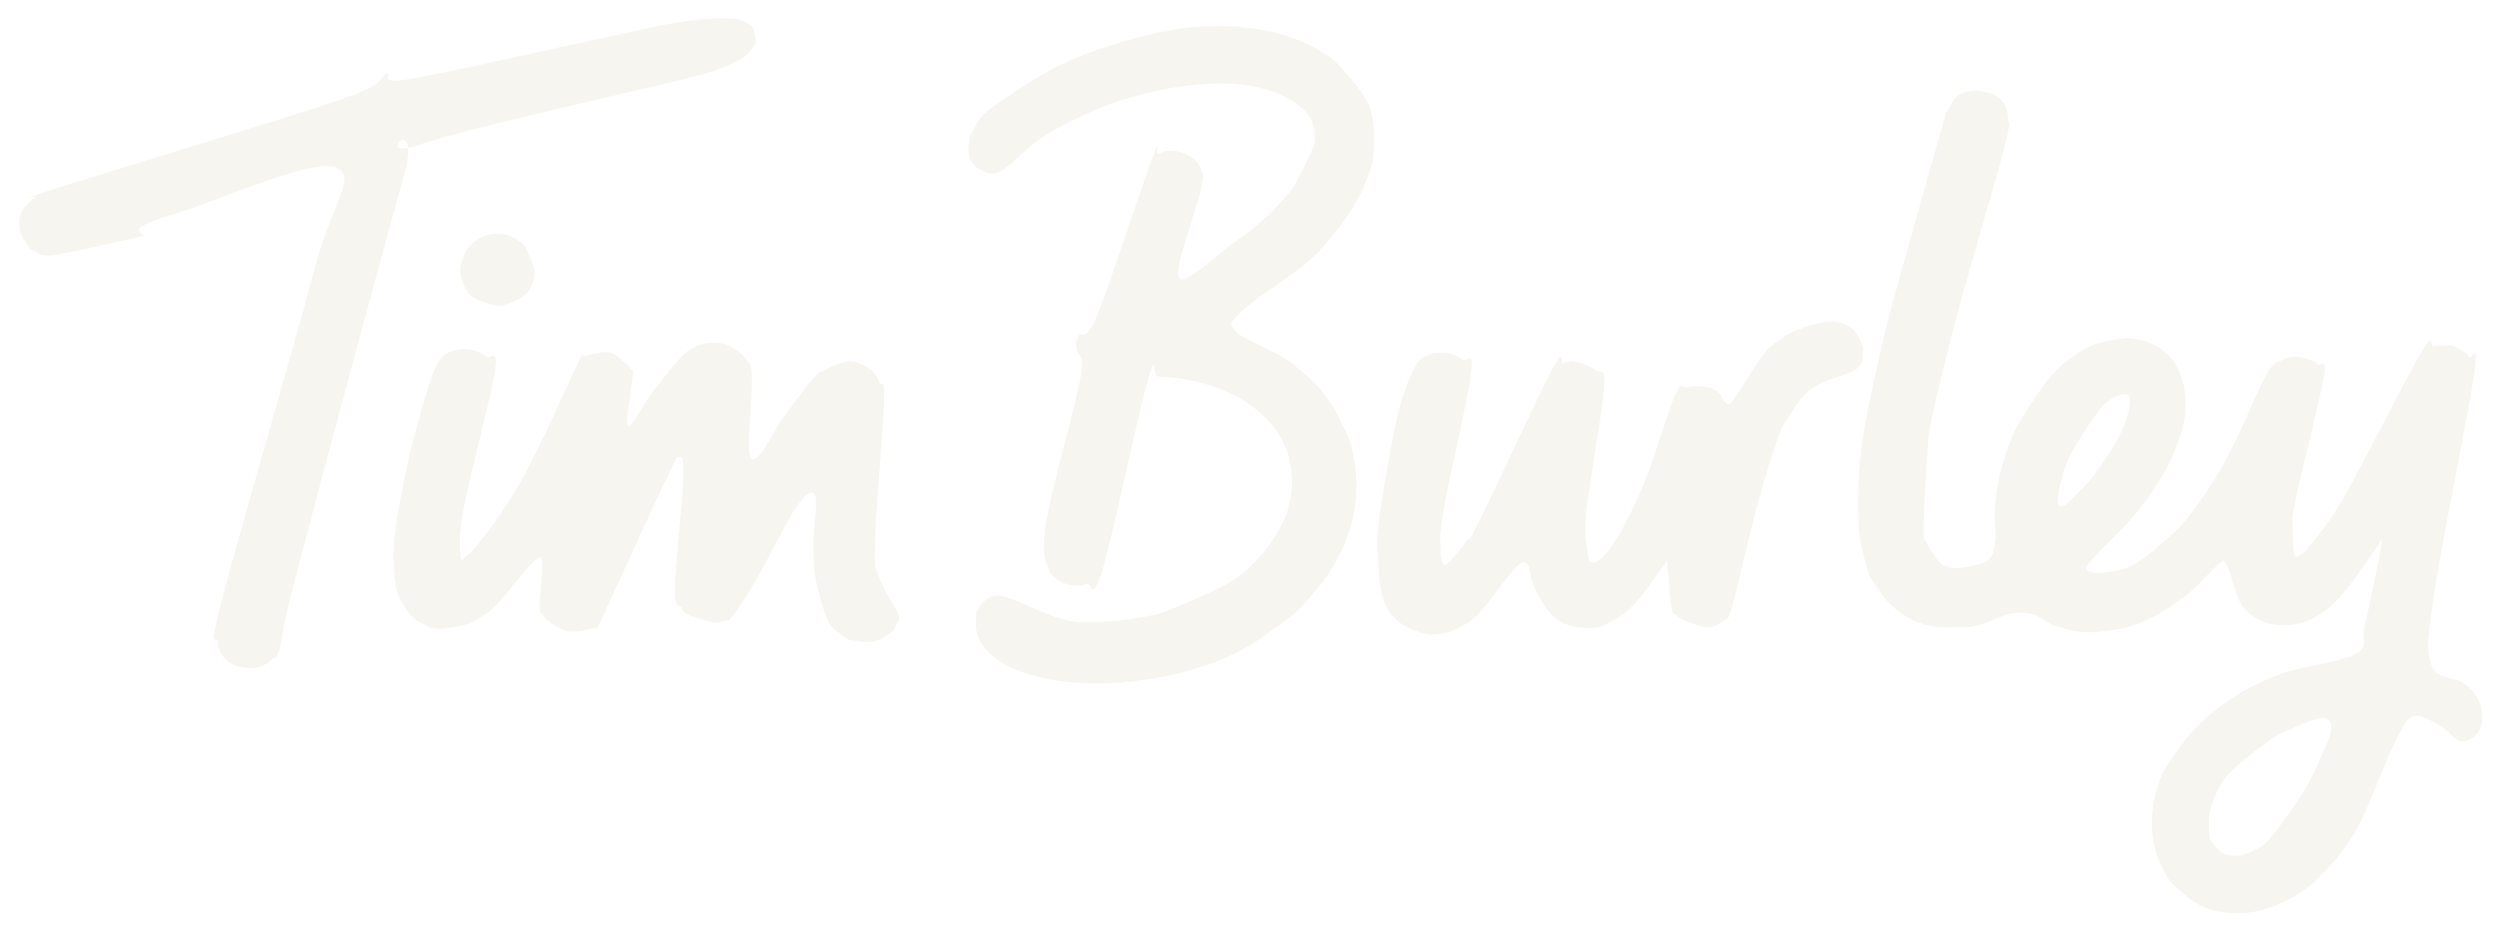
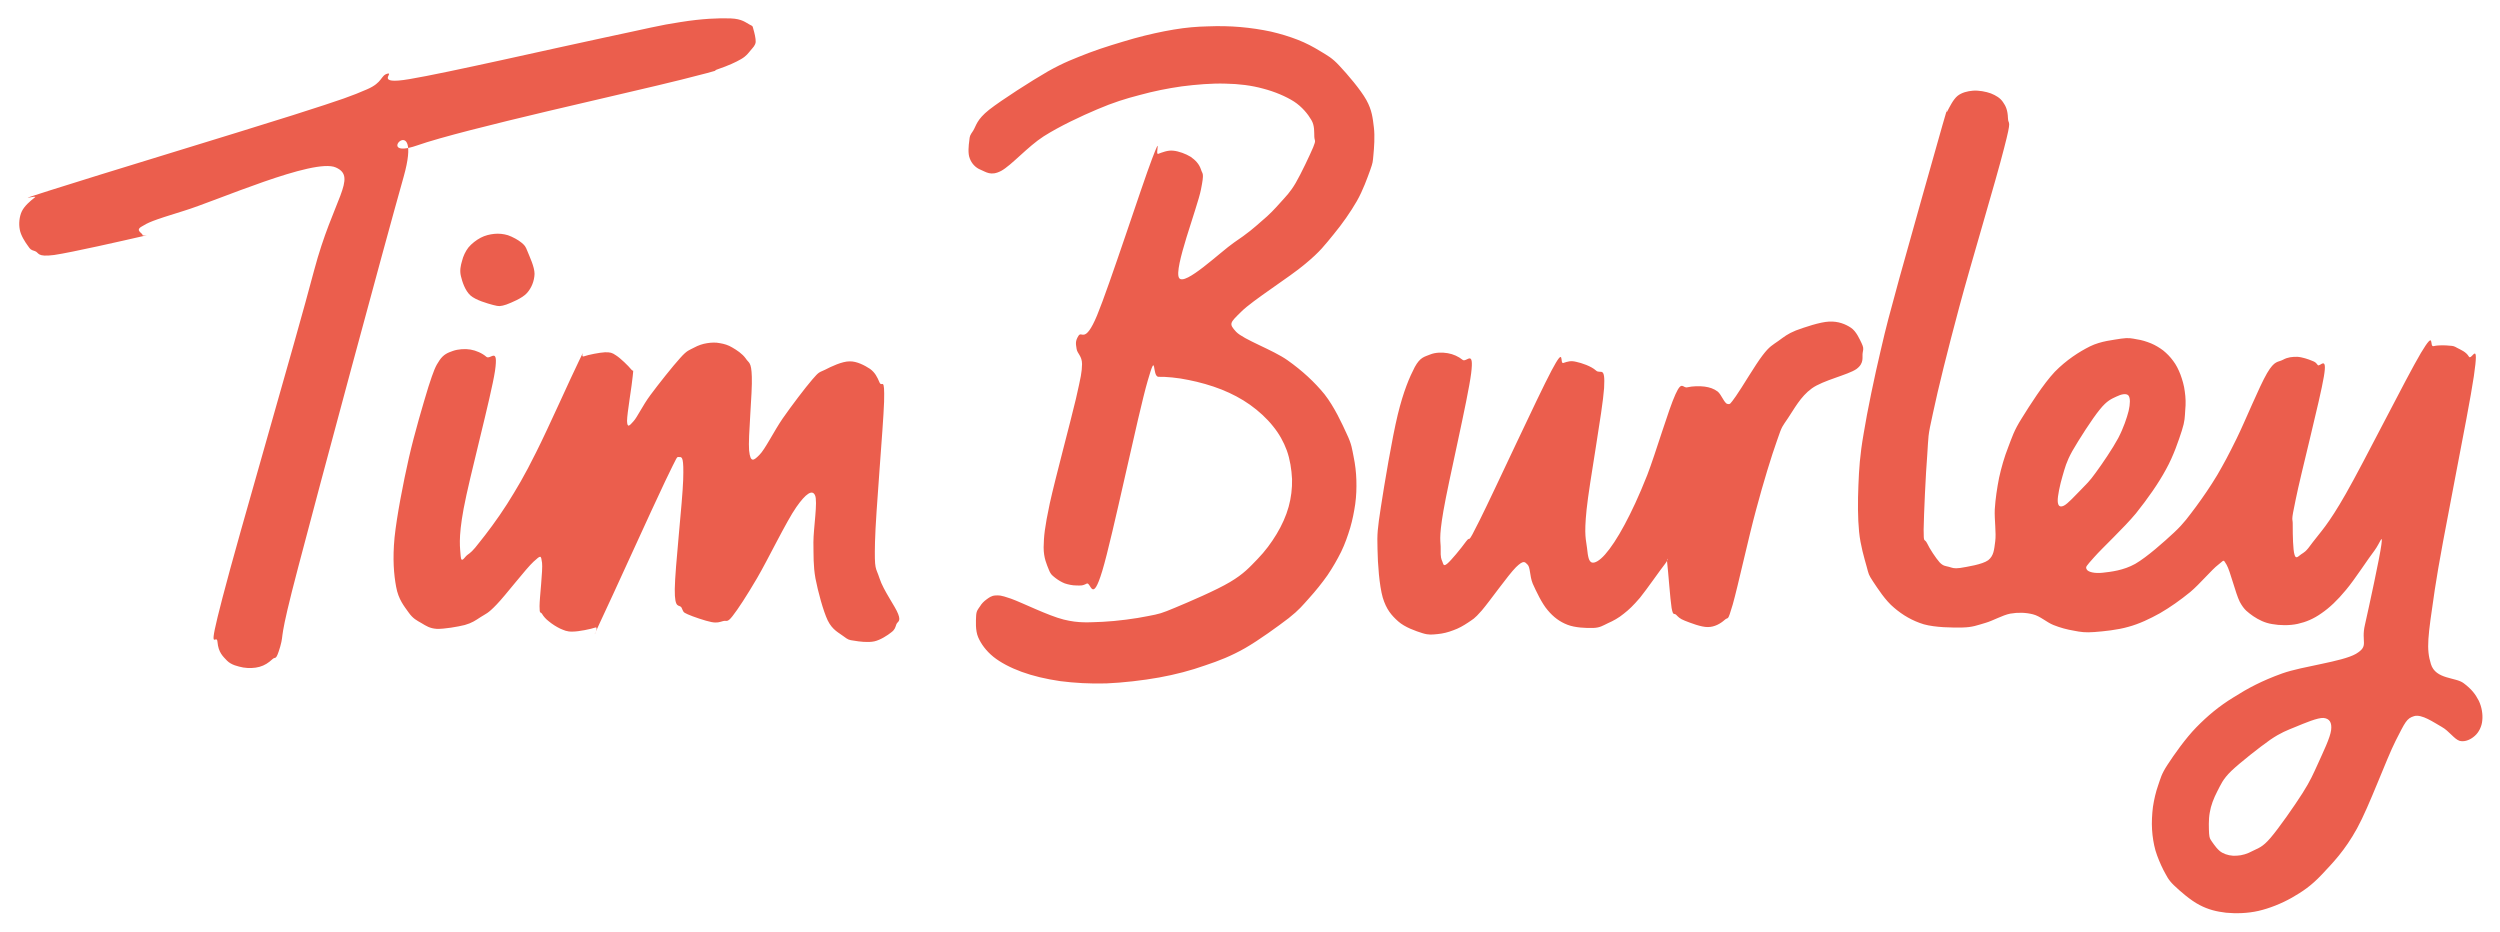
<svg xmlns="http://www.w3.org/2000/svg" viewBox="137 189 1100 410" fill="none" role="img" aria-label="Tim Burley">
-   <path fill="#F6F5F0" fill-rule="evenodd" d="M439.6 459.3 C437.4 458.3 437.8 458.3 436.9 456.4 C435.9 454.6 433.8 457.6 433.9 448.2 C434.0 438.9 437.3 409.8 437.6 400.1 C437.9 390.4 437.2 390.0 435.9 390.1 C434.6 390.2 435.6 388.6 429.7 400.7 C423.9 412.8 406.1 452.2 401.0 462.9 C395.9 473.6 401.0 464.4 399.0 465.1 C397.0 465.8 391.6 466.9 389.0 466.9 C386.4 467.0 385.2 466.3 383.5 465.6 C381.8 464.8 379.8 463.5 378.5 462.4 C377.2 461.4 376.2 460.3 375.5 459.1 C374.8 458.0 374.4 459.5 374.4 455.7 C374.4 452.0 375.9 439.8 375.5 436.6 C375.0 433.3 375.1 433.1 371.8 436.1 C368.4 439.2 359.4 451.0 355.5 455.0 C351.6 459.1 350.8 459.0 348.5 460.5 C346.2 462.0 344.7 463.1 341.5 464.0 C338.3 464.8 332.4 465.8 329.2 465.7 C326.1 465.5 324.5 464.4 322.5 463.2 C320.4 462.0 318.7 461.2 316.8 458.5 C314.9 455.8 312.3 452.8 311.3 447.2 C310.3 441.8 309.7 435.0 310.6 425.5 C311.6 416.0 314.4 401.5 316.9 390.5 C319.4 379.5 323.3 366.4 325.5 359.2 C327.8 352.1 328.6 350.1 330.4 347.5 C332.2 344.9 334.0 344.2 336.3 343.4 C338.6 342.6 341.6 342.4 344.0 342.8 C346.4 343.2 349.2 344.4 351.0 346.0 C352.8 347.5 356.4 341.1 354.8 352.2 C353.1 363.4 343.5 399.2 341.0 412.8 C338.5 426.3 339.5 430.3 339.7 433.7 C340.0 437.1 341.3 434.2 342.6 433.2 C344.0 432.2 345.0 431.5 347.9 427.7 C350.9 424.0 355.9 417.4 360.1 410.8 C364.3 404.1 367.7 398.5 372.9 388.0 C378.2 377.5 388.2 355.0 391.7 347.9 C395.2 340.9 392.0 346.4 393.9 345.8 C395.8 345.1 400.9 344.1 403.2 344.0 C405.6 344.0 406.2 344.1 408.1 345.4 C410.0 346.6 413.5 350.0 414.7 351.5 C415.9 353.0 415.7 350.7 415.4 354.5 C415.1 358.3 412.9 370.9 412.9 374.2 C413.0 377.5 414.0 376.3 415.7 374.4 C417.4 372.6 419.7 367.5 423.2 362.8 C426.6 358.2 433.1 350.0 436.3 346.5 C439.4 343.0 440.3 343.1 442.3 342.0 C444.3 340.9 446.2 340.3 448.1 340.0 C450.0 339.7 451.9 339.6 453.8 340.0 C455.6 340.3 457.4 340.8 459.2 341.9 C461.1 343.0 463.6 344.6 465.1 346.7 C466.5 348.9 467.6 348.0 467.8 354.8 C468.1 361.5 466.1 381.5 466.6 387.2 C467.2 392.9 468.7 391.6 471.1 389.2 C473.6 386.8 477.6 378.6 481.4 373.1 C485.3 367.5 491.3 359.6 494.4 356.0 C497.5 352.4 497.3 353.0 500.0 351.7 C502.7 350.3 507.5 348.0 510.8 348.0 C514.0 347.9 517.5 349.8 519.8 351.3 C522.0 352.9 523.0 354.9 524.0 357.3 C525.1 359.7 526.3 354.1 526.0 365.8 C525.6 377.4 522.3 414.5 522.0 427.5 C521.7 440.5 522.3 438.2 524.0 443.5 C525.7 448.8 531.0 455.9 532.2 459.2 C533.5 462.6 531.9 462.4 531.4 463.7 C530.9 465.1 530.8 466.0 529.2 467.2 C527.6 468.5 524.4 470.6 521.7 471.2 C518.9 471.8 515.0 471.3 512.8 470.9 C510.5 470.6 510.2 470.5 508.2 469.0 C506.3 467.5 503.3 466.3 501.2 462.0 C499.2 457.8 496.9 449.2 495.8 443.5 C494.8 437.8 495.0 433.7 494.9 427.6 C494.9 421.5 496.9 409.5 495.6 406.9 C494.4 404.3 491.6 406.1 487.4 412.1 C483.1 418.2 474.8 435.4 470.1 443.4 C465.4 451.4 461.8 456.9 459.3 460.1 C456.9 463.2 456.7 461.8 455.1 462.3 C453.6 462.7 452.6 463.2 450.0 462.7 C447.4 462.2 441.8 460.3 439.6 459.3 Z M568.5 263.7 C566.2 262.8 564.5 260.9 563.7 258.7 C562.8 256.6 563.2 252.9 563.5 250.8 C563.7 248.8 563.7 248.7 565.2 246.5 C566.6 244.2 566.7 241.7 572.2 237.3 C577.7 233.0 590.8 224.6 598.1 220.4 C605.4 216.3 609.7 214.8 616.0 212.3 C622.3 209.9 629.8 207.7 636.0 205.9 C642.2 204.2 648.1 202.9 653.5 202.0 C658.9 201.1 663.6 200.7 668.5 200.6 C673.4 200.4 678.1 200.5 682.8 200.9 C687.4 201.3 692.0 202.0 696.2 202.9 C700.5 203.9 704.4 205.1 708.0 206.5 C711.6 207.9 714.8 209.6 717.9 211.5 C721.0 213.4 723.1 214.4 726.4 218.0 C729.8 221.6 735.7 228.5 738.2 233.0 C740.7 237.5 741.0 241.0 741.5 245.0 C742.0 249.0 741.6 254.1 741.3 257.2 C741.0 260.4 741.1 260.4 739.9 263.8 C738.7 267.1 736.7 272.8 734.0 277.5 C731.3 282.2 727.6 287.5 723.8 292.1 C720.0 296.7 718.0 299.6 711.2 305.2 C704.5 310.9 688.2 321.1 683.2 326.1 C678.1 331.1 677.6 331.4 680.9 335.0 C684.3 338.5 697.0 342.9 703.5 347.5 C710.0 352.1 715.4 357.1 719.8 362.5 C724.1 368.0 727.5 375.4 729.6 380.0 C731.8 384.6 731.9 386.6 732.6 390.0 C733.3 393.4 733.7 396.8 733.8 400.2 C733.9 403.7 733.8 407.2 733.3 410.8 C732.8 414.2 732.1 417.8 731.1 421.2 C730.0 424.8 728.8 428.3 727.1 431.8 C725.4 435.2 723.4 438.7 721.1 442.1 C718.7 445.5 715.9 449.0 713.0 452.2 C710.2 455.3 708.7 457.3 704.0 461.0 C699.3 464.6 690.9 470.7 684.8 474.2 C678.6 477.7 673.5 479.7 667.2 481.8 C661.0 484.0 654.2 485.8 647.0 487.1 C639.8 488.4 631.0 489.4 623.8 489.7 C616.5 489.9 609.7 489.5 603.5 488.7 C597.3 487.8 591.4 486.4 586.5 484.6 C581.6 482.8 577.2 480.5 574.1 478.0 C570.9 475.4 568.7 472.4 567.4 469.4 C566.1 466.4 566.4 462.2 566.5 459.9 C566.6 457.7 567.4 457.0 568.2 455.8 C568.9 454.6 569.9 453.6 571.0 452.8 C572.1 452.0 573.2 451.1 575.0 451.0 C576.8 451.0 576.8 450.7 581.8 452.4 C586.8 454.2 598.2 459.9 605.0 461.6 C611.8 463.3 616.1 462.8 622.2 462.6 C628.4 462.3 636.7 461.2 642.0 460.1 C647.3 459.1 648.0 458.9 654.0 456.4 C660.0 453.9 672.2 448.7 678.2 445.1 C684.3 441.5 686.9 438.5 690.3 435.0 C693.7 431.5 696.4 427.8 698.7 424.0 C701.0 420.2 702.9 416.0 704.0 412.0 C705.1 408.0 705.6 403.9 705.5 399.8 C705.3 395.6 704.6 391.1 703.2 387.2 C701.8 383.4 699.8 379.8 697.1 376.5 C694.4 373.1 690.8 369.8 687.0 367.1 C683.2 364.4 679.0 362.2 674.5 360.4 C670.0 358.6 664.6 357.1 660.0 356.2 C655.4 355.2 649.8 354.7 646.8 354.8 C643.7 354.9 646.1 342.3 642.0 356.5 C637.8 370.8 626.5 425.4 622.0 440.2 C617.5 455.1 617.0 444.7 615.1 445.8 C613.1 446.9 612.1 446.6 610.5 446.6 C608.9 446.6 607.0 446.2 605.5 445.7 C604.0 445.1 602.7 444.3 601.5 443.4 C600.3 442.4 599.4 442.0 598.5 439.7 C597.6 437.4 596.2 434.6 596.2 429.8 C596.3 424.9 596.6 421.4 598.9 410.5 C601.3 399.6 608.0 374.7 610.4 364.5 C612.7 354.3 613.0 352.9 613.1 349.2 C613.1 345.6 611.0 344.6 610.7 342.5 C610.4 340.4 610.0 339.2 611.5 336.8 C613.0 334.3 614.3 340.7 619.7 327.8 C625.1 314.8 639.4 270.7 643.9 258.9 C648.4 247.1 645.1 257.3 646.6 256.7 C648.2 256.1 650.9 255.0 653.2 255.3 C655.6 255.5 658.8 256.7 660.9 258.0 C662.9 259.4 664.6 261.1 665.4 263.5 C666.1 265.9 667.0 264.5 665.4 272.5 C663.8 280.5 653.3 307.4 655.8 311.3 C658.2 315.1 673.9 299.9 680.0 295.7 C686.1 291.6 688.7 289.3 692.1 286.3 C695.6 283.4 697.9 280.9 700.4 278.1 C702.9 275.3 704.7 273.6 707.1 269.5 C709.5 265.4 713.4 257.1 714.8 253.8 C716.2 250.4 715.4 251.2 715.3 249.2 C715.2 247.2 715.5 244.3 714.0 241.8 C712.5 239.2 709.9 236.0 706.4 233.7 C702.8 231.4 697.8 229.3 692.8 228.0 C687.7 226.6 682.2 225.9 676.2 225.8 C670.3 225.6 663.3 226.2 657.0 227.0 C650.7 227.9 644.7 229.1 638.5 230.8 C632.3 232.4 626.8 234.1 619.8 237.1 C612.7 240.1 603.3 244.5 596.2 249.0 C589.2 253.5 582.1 261.7 577.5 264.2 C572.9 266.6 570.8 264.6 568.5 263.7 Z M1069.0 381.8 C1071.4 377.2 1072.8 372.9 1073.6 369.8 C1074.3 366.7 1074.4 364.1 1073.5 363.0 C1072.6 362.0 1070.4 362.4 1068.2 363.5 C1066.1 364.5 1064.1 365.2 1060.9 369.2 C1057.6 373.2 1051.6 382.6 1048.8 387.5 C1046.1 392.4 1045.6 394.8 1044.5 398.5 C1043.4 402.2 1042.3 407.3 1042.4 409.5 C1042.5 411.7 1043.4 412.3 1045.1 411.5 C1046.8 410.7 1050.2 406.9 1052.6 404.5 C1054.9 402.1 1056.4 400.8 1059.1 397.0 C1061.9 393.2 1066.6 386.3 1069.0 381.8 Z M1136.8 463.6 C1133.5 463.1 1130.8 461.7 1128.4 460.1 C1126.1 458.4 1124.5 457.5 1122.5 453.8 C1120.6 450.0 1118.3 440.2 1116.7 437.5 C1115.1 434.8 1115.7 435.5 1113.0 437.5 C1110.3 439.5 1104.9 446.0 1100.7 449.5 C1096.4 453.0 1091.9 456.2 1087.4 458.8 C1082.9 461.3 1078.3 463.5 1073.5 464.8 C1068.7 466.2 1062.5 466.8 1058.5 467.1 C1054.5 467.4 1052.5 467.1 1049.5 466.5 C1046.5 466.0 1043.5 465.2 1040.5 464.0 C1037.5 462.8 1034.7 460.1 1031.5 459.3 C1028.3 458.5 1025.0 458.4 1021.5 459.0 C1018.0 459.7 1014.0 462.1 1010.5 463.1 C1007.0 464.1 1005.0 465.0 1000.5 465.1 C996.0 465.2 988.5 465.1 983.5 463.7 C978.5 462.2 974.1 459.6 970.4 456.4 C966.6 453.3 963.1 447.8 961.1 444.8 C959.1 441.7 959.3 441.9 958.3 438.2 C957.3 434.6 955.6 429.0 955.0 423.0 C954.4 417.0 954.4 409.7 954.7 402.5 C955.0 395.3 955.3 389.6 957.0 379.8 C958.6 369.9 961.8 354.6 964.5 343.2 C967.1 331.9 968.2 328.0 972.7 311.5 C977.3 295.0 988.2 256.2 991.7 244.0 C995.3 231.8 992.7 240.1 993.8 238.0 C994.9 235.9 996.4 232.8 998.3 231.2 C1000.2 229.7 1002.7 229.1 1005.1 228.9 C1007.6 228.7 1010.8 229.3 1013.0 230.1 C1015.2 231.0 1017.1 232.1 1018.3 233.9 C1019.6 235.7 1020.4 237.6 1020.5 241.0 C1020.6 244.4 1022.4 240.4 1018.8 254.2 C1015.3 268.1 1004.3 304.6 999.1 324.0 C993.9 343.4 989.8 359.9 987.5 370.8 C985.1 381.6 985.6 380.5 985.0 389.0 C984.3 397.5 983.5 415.5 983.4 422.0 C983.4 428.5 983.7 425.6 984.9 428.0 C986.0 430.4 988.8 434.6 990.4 436.4 C992.0 438.1 993.0 438.0 994.5 438.4 C996.0 438.8 996.6 439.3 999.5 438.9 C1002.4 438.4 1009.2 437.4 1011.8 435.5 C1014.3 433.5 1014.4 430.9 1014.9 427.2 C1015.4 423.5 1014.5 417.7 1014.7 413.1 C1015.0 408.4 1015.7 403.8 1016.6 399.2 C1017.6 394.7 1018.9 390.1 1020.6 385.8 C1022.3 381.4 1023.1 378.5 1026.6 373.0 C1030.0 367.5 1036.1 357.9 1041.1 352.6 C1046.2 347.4 1051.8 343.8 1056.6 341.4 C1061.5 339.0 1066.9 338.6 1070.3 338.0 C1073.7 337.5 1075.0 337.9 1077.2 338.3 C1079.4 338.6 1081.5 339.3 1083.5 340.1 C1085.4 340.9 1087.2 342.0 1088.8 343.2 C1090.4 344.5 1091.9 346.0 1093.2 347.8 C1094.5 349.5 1095.5 351.5 1096.4 353.8 C1097.2 356.0 1098.0 358.6 1098.3 361.2 C1098.7 363.9 1098.8 366.6 1098.5 369.5 C1098.3 372.4 1098.4 374.2 1097.0 378.5 C1095.6 382.8 1093.4 389.5 1090.0 395.6 C1086.7 401.7 1082.0 408.4 1076.8 414.9 C1071.5 421.3 1062.0 430.1 1058.4 434.2 C1054.8 438.3 1054.5 438.4 1055.2 439.6 C1055.8 440.7 1058.7 441.4 1062.2 441.0 C1065.8 440.6 1071.3 440.0 1076.5 437.1 C1081.7 434.1 1089.2 427.4 1093.6 423.3 C1098.1 419.1 1100.0 416.2 1103.2 412.0 C1106.3 407.8 1109.6 403.0 1112.6 398.0 C1115.5 393.0 1117.4 389.5 1121.1 382.0 C1124.8 374.5 1131.1 359.0 1134.5 353.2 C1137.9 347.4 1139.3 348.5 1141.5 347.3 C1143.7 346.1 1145.6 346.0 1147.8 346.0 C1149.9 346.1 1152.8 347.1 1154.2 347.7 C1155.8 348.3 1155.9 348.5 1156.8 349.6 C1157.6 350.8 1161.2 344.8 1159.5 354.7 C1157.9 364.5 1149.3 397.8 1147.1 408.8 C1144.8 419.7 1145.9 416.2 1145.8 420.2 C1145.8 424.3 1145.9 431.0 1146.6 433.1 C1147.2 435.2 1148.2 433.8 1149.5 432.9 C1150.9 431.9 1151.4 432.1 1154.6 427.6 C1157.9 423.2 1161.3 420.1 1169.2 406.2 C1177.1 392.4 1195.8 355.1 1202.2 344.3 C1208.7 333.5 1205.7 341.9 1207.8 341.3 C1209.8 340.8 1213.0 340.9 1214.8 341.1 C1216.5 341.2 1216.8 341.3 1218.2 342.1 C1219.7 342.9 1222.1 343.8 1223.3 345.9 C1224.5 348.0 1228.0 337.4 1225.5 354.5 C1223.0 371.6 1211.4 427.4 1208.3 448.5 C1205.2 469.6 1204.5 474.3 1206.6 481.2 C1208.7 488.0 1217.5 486.9 1221.0 489.6 C1224.5 492.2 1226.2 494.5 1227.6 497.2 C1229.0 500.0 1229.5 503.4 1229.2 506.0 C1229.0 508.6 1227.7 511.2 1226.0 512.7 C1224.4 514.2 1221.8 515.6 1219.3 515.0 C1216.9 514.3 1214.6 510.6 1211.3 508.8 C1207.9 506.9 1202.6 503.1 1199.2 504.1 C1195.9 505.1 1195.3 506.7 1191.1 514.9 C1186.9 523.2 1179.5 543.7 1174.1 553.5 C1168.7 563.3 1163.4 568.7 1158.6 573.8 C1153.9 578.8 1150.1 581.3 1145.4 584.0 C1140.8 586.6 1135.5 588.7 1130.7 589.8 C1125.9 590.9 1120.8 591.0 1116.5 590.6 C1112.2 590.1 1108.6 589.2 1104.8 587.2 C1100.9 585.2 1096.2 581.1 1093.5 578.5 C1090.9 576.0 1090.3 574.3 1088.9 571.8 C1087.6 569.2 1086.3 566.2 1085.4 563.2 C1084.6 560.3 1084.1 557.2 1083.9 554.0 C1083.7 550.8 1083.9 547.2 1084.3 544.0 C1084.8 540.8 1085.5 537.6 1086.6 534.5 C1087.7 531.4 1087.9 529.8 1090.7 525.5 C1093.5 521.2 1098.6 513.9 1103.4 509.0 C1108.3 504.0 1113.4 499.7 1119.8 495.8 C1126.1 491.8 1132.3 488.5 1141.2 485.3 C1150.2 482.1 1167.5 480.2 1173.6 476.7 C1179.6 473.1 1175.7 471.7 1177.6 463.8 C1179.4 455.8 1184.1 434.2 1184.8 428.7 C1185.5 423.3 1184.3 427.8 1181.8 431.2 C1179.2 434.5 1173.1 444.0 1169.2 448.6 C1165.4 453.2 1162.0 456.4 1158.5 458.8 C1155.0 461.3 1151.6 462.7 1148.0 463.5 C1144.4 464.3 1140.0 464.2 1136.8 463.6 Z M402.2 205.7 C382.4 209.9 333.0 221.2 317.2 223.8 C301.5 226.5 310.6 220.7 307.5 221.4 C304.4 222.2 305.5 225.3 298.5 228.3 C291.5 231.3 289.0 232.3 265.8 239.7 C242.5 247.1 178.2 266.6 159.2 272.7 C140.3 278.7 154.4 274.4 152.3 275.9 C150.2 277.5 147.7 279.7 146.6 282.0 C145.5 284.3 145.2 287.5 145.7 290.0 C146.1 292.5 148.1 295.6 149.3 297.2 C150.4 298.8 150.5 298.9 152.4 299.5 C154.3 300.2 153.1 302.2 160.8 301.2 C168.4 300.1 192.1 294.7 198.6 293.2 C205.1 291.7 199.6 293.2 199.7 292.4 C199.8 291.6 196.3 290.4 199.3 288.7 C202.3 286.9 203.5 286.2 217.8 281.8 C232.0 277.5 275.2 258.3 284.8 262.7 C294.4 267.0 283.6 276.4 275.2 308.0 C266.9 339.6 241.9 424.8 234.9 452.0 C227.8 479.2 232.4 466.9 232.7 471.5 C233.1 476.1 235.1 477.8 236.9 479.7 C238.8 481.6 241.6 482.2 244.0 482.7 C246.4 483.1 249.1 483.0 251.2 482.4 C253.4 481.8 255.2 480.6 256.8 479.1 C258.3 477.6 258.3 480.3 260.3 473.5 C262.2 466.7 259.2 472.7 268.3 438.2 C277.3 403.8 305.9 297.6 314.6 266.8 C323.3 235.9 300.1 260.1 320.5 253.0 C340.9 245.8 414.9 229.6 437.0 224.0 C459.1 218.4 448.6 220.9 453.0 219.4 C457.4 217.9 460.7 216.4 463.1 215.0 C465.5 213.6 466.3 212.3 467.4 211.0 C468.4 209.8 469.3 209.0 469.5 207.5 C469.6 206.0 468.9 203.2 468.5 201.9 C468.1 200.6 468.5 200.6 466.8 199.8 C465.2 199.0 463.6 197.3 458.5 197.1 C453.4 196.9 445.9 197.2 436.5 198.7 C427.1 200.1 422.1 201.5 402.2 205.7 Z M1110.3 559.4 C1109.4 558.0 1109.2 558.0 1109.0 555.8 C1108.9 553.7 1108.7 549.6 1109.3 546.5 C1109.8 543.4 1111.0 540.3 1112.6 537.2 C1114.2 534.2 1114.9 532.0 1118.8 528.2 C1122.7 524.5 1131.2 517.8 1135.9 514.5 C1140.6 511.3 1143.2 510.4 1147.1 508.8 C1151.0 507.2 1156.8 504.7 1159.4 504.9 C1162.0 505.2 1163.1 506.9 1162.7 510.2 C1162.3 513.6 1159.1 520.1 1157.0 524.8 C1154.9 529.4 1153.6 532.5 1150.1 538.0 C1146.6 543.5 1139.7 553.4 1136.0 557.7 C1132.4 561.9 1130.7 562.1 1128.2 563.4 C1125.8 564.7 1123.5 565.4 1121.2 565.5 C1119.0 565.7 1116.6 565.2 1114.8 564.2 C1112.9 563.2 1111.3 560.8 1110.3 559.4 Z M869.7 437.0 C871.7 434.5 870.1 433.8 870.6 437.0 C871.0 440.2 871.9 452.8 872.5 456.5 C873.2 460.2 873.5 458.6 874.5 459.5 C875.4 460.4 876.0 461.2 878.3 462.1 C880.6 463.0 885.6 465.0 888.5 464.9 C891.4 464.9 894.0 463.4 895.8 461.8 C897.6 460.1 897.0 463.1 899.4 455.0 C901.7 446.9 906.4 425.3 909.7 413.2 C912.9 401.2 916.5 389.5 918.9 382.8 C921.2 376.0 921.2 376.8 923.7 373.0 C926.3 369.2 929.2 363.5 934.2 359.9 C939.2 356.3 950.0 354.0 953.8 351.4 C957.5 348.7 956.2 346.0 956.6 344.1 C957.0 342.2 956.9 341.8 956.1 340.0 C955.2 338.2 953.8 334.8 951.4 333.2 C949.0 331.6 945.8 330.3 941.8 330.5 C937.7 330.7 931.0 333.0 927.2 334.4 C923.5 335.9 922.0 337.2 919.5 339.0 C917.0 340.8 915.6 341.3 912.5 345.4 C909.4 349.4 903.3 359.8 900.8 363.3 C898.2 366.9 898.3 367.0 897.0 366.7 C895.7 366.4 894.4 362.6 892.8 361.3 C891.1 360.0 889.2 359.4 887.0 359.1 C884.8 358.8 881.6 358.9 879.5 359.4 C877.4 360.0 877.1 356.1 874.2 362.5 C871.2 369.0 865.5 388.4 861.8 398.0 C858.0 407.6 854.9 414.1 851.8 419.9 C848.7 425.7 845.7 430.2 843.2 433.0 C840.8 435.7 838.7 436.9 837.4 436.5 C836.1 436.0 835.7 434.1 835.3 430.2 C834.9 426.4 833.9 425.0 835.1 413.2 C836.3 401.5 842.1 370.0 842.8 359.8 C843.4 349.5 841.2 353.9 839.2 352.0 C837.1 350.1 832.9 348.7 830.5 348.2 C828.1 347.6 826.7 348.1 824.9 348.7 C823.1 349.4 825.8 340.5 819.7 352.0 C813.6 363.5 794.4 405.2 788.1 417.8 C781.9 430.3 784.5 424.0 782.1 427.2 C779.7 430.5 775.5 435.6 773.8 437.0 C772.0 438.5 772.1 437.1 771.6 436.0 C771.2 435.0 770.8 434.4 770.9 430.7 C771.0 427.0 769.9 426.6 772.1 413.8 C774.3 400.9 782.9 364.4 784.3 353.3 C785.7 342.2 782.2 348.8 780.5 347.3 C778.8 345.9 776.4 344.8 774.0 344.4 C771.6 344.0 768.6 344.0 766.2 345.0 C763.8 346.0 761.9 346.1 759.5 350.5 C757.2 354.9 754.5 361.2 752.0 371.5 C749.5 381.8 746.1 402.2 744.6 412.0 C743.1 421.8 742.9 423.8 743.1 430.5 C743.2 437.2 743.9 446.6 745.4 451.9 C747.0 457.2 749.3 459.8 752.2 462.4 C755.1 465.0 760.0 466.7 762.9 467.6 C765.8 468.5 767.2 468.2 769.5 468.0 C771.8 467.8 774.2 467.2 776.5 466.3 C778.8 465.5 780.9 464.3 783.0 462.9 C785.1 461.4 785.5 461.6 789.0 457.6 C792.5 453.5 800.6 442.0 804.0 438.6 C807.4 435.3 807.9 436.2 809.1 437.4 C810.4 438.6 810.0 442.4 811.4 445.8 C812.9 449.1 815.4 454.5 818.0 457.5 C820.5 460.5 823.3 462.6 826.7 463.9 C830.0 465.2 835.0 465.4 838.0 465.3 C841.0 465.2 842.2 464.3 844.5 463.2 C846.8 462.2 849.2 460.9 851.5 459.0 C853.8 457.2 855.5 455.6 858.6 452.0 C861.6 448.3 867.7 439.5 869.7 437.0 Z M354.5 291.9 C352.5 292.1 350.4 292.6 348.5 293.6 C346.6 294.6 344.5 296.2 343.1 297.9 C341.8 299.6 340.8 301.7 340.3 303.8 C339.7 305.8 339.2 308.0 339.8 310.5 C340.4 313.0 341.6 316.8 344.0 319.0 C346.4 321.1 351.4 322.5 354.0 323.2 C356.6 323.9 357.3 323.8 359.8 323.0 C362.2 322.1 366.8 320.2 368.8 318.0 C370.9 315.7 372.1 312.6 372.2 309.5 C372.2 306.4 370.0 301.9 369.1 299.6 C368.2 297.3 367.9 297.0 366.5 295.8 C365.1 294.6 362.5 293.2 360.5 292.5 C358.5 291.9 356.5 291.7 354.5 291.9 Z" />
+   <path fill="#EB5E4D" fill-rule="evenodd" d="M439.6 459.3 C437.4 458.3 437.8 458.3 436.9 456.4 C435.9 454.6 433.8 457.6 433.9 448.2 C434.0 438.9 437.3 409.8 437.6 400.1 C437.9 390.4 437.2 390.0 435.9 390.1 C434.6 390.2 435.6 388.6 429.7 400.7 C423.9 412.8 406.1 452.2 401.0 462.9 C395.9 473.6 401.0 464.4 399.0 465.1 C397.0 465.8 391.6 466.9 389.0 466.9 C386.4 467.0 385.2 466.3 383.5 465.6 C381.8 464.8 379.8 463.5 378.5 462.4 C377.2 461.4 376.2 460.3 375.5 459.1 C374.8 458.0 374.4 459.5 374.4 455.7 C374.4 452.0 375.9 439.8 375.5 436.6 C375.0 433.3 375.1 433.1 371.8 436.1 C368.4 439.2 359.4 451.0 355.5 455.0 C351.6 459.1 350.8 459.0 348.5 460.5 C346.2 462.0 344.7 463.1 341.5 464.0 C338.3 464.8 332.4 465.8 329.2 465.7 C326.1 465.5 324.5 464.4 322.5 463.2 C320.4 462.0 318.7 461.2 316.8 458.5 C314.9 455.8 312.3 452.8 311.3 447.2 C310.3 441.8 309.7 435.0 310.6 425.5 C311.6 416.0 314.4 401.5 316.9 390.5 C319.4 379.5 323.3 366.4 325.5 359.2 C327.8 352.1 328.6 350.1 330.4 347.5 C332.2 344.9 334.0 344.2 336.3 343.4 C338.6 342.6 341.6 342.4 344.0 342.8 C346.4 343.2 349.2 344.4 351.0 346.0 C352.8 347.5 356.4 341.1 354.8 352.2 C353.1 363.4 343.5 399.2 341.0 412.8 C338.5 426.3 339.5 430.3 339.7 433.7 C340.0 437.1 341.3 434.2 342.6 433.2 C344.0 432.2 345.0 431.5 347.9 427.7 C350.9 424.0 355.9 417.4 360.1 410.8 C364.3 404.1 367.7 398.5 372.9 388.0 C378.2 377.5 388.2 355.0 391.7 347.9 C395.2 340.9 392.0 346.4 393.9 345.8 C395.8 345.1 400.9 344.1 403.2 344.0 C405.6 344.0 406.2 344.1 408.1 345.4 C410.0 346.6 413.5 350.0 414.7 351.5 C415.9 353.0 415.7 350.7 415.4 354.5 C415.1 358.3 412.9 370.9 412.9 374.2 C413.0 377.5 414.0 376.3 415.7 374.4 C417.4 372.6 419.7 367.5 423.2 362.8 C426.6 358.2 433.1 350.0 436.3 346.5 C439.4 343.0 440.3 343.1 442.3 342.0 C444.3 340.9 446.2 340.3 448.1 340.0 C450.0 339.7 451.9 339.6 453.8 340.0 C455.6 340.3 457.4 340.8 459.2 341.9 C461.1 343.0 463.6 344.6 465.1 346.7 C466.5 348.9 467.6 348.0 467.8 354.8 C468.1 361.5 466.1 381.5 466.6 387.2 C467.2 392.9 468.7 391.6 471.1 389.2 C473.6 386.8 477.6 378.6 481.4 373.1 C485.3 367.5 491.3 359.6 494.4 356.0 C497.5 352.4 497.3 353.0 500.0 351.7 C502.7 350.3 507.5 348.0 510.8 348.0 C514.0 347.9 517.5 349.8 519.8 351.3 C522.0 352.9 523.0 354.9 524.0 357.3 C525.1 359.7 526.3 354.1 526.0 365.8 C525.6 377.4 522.3 414.5 522.0 427.5 C521.7 440.5 522.3 438.2 524.0 443.5 C525.7 448.8 531.0 455.9 532.2 459.2 C533.5 462.6 531.9 462.4 531.4 463.7 C530.9 465.1 530.8 466.0 529.2 467.2 C527.6 468.5 524.4 470.6 521.7 471.2 C518.9 471.8 515.0 471.3 512.8 470.9 C510.5 470.6 510.2 470.5 508.2 469.0 C506.3 467.5 503.3 466.3 501.2 462.0 C499.2 457.8 496.9 449.2 495.8 443.5 C494.8 437.8 495.0 433.7 494.9 427.6 C494.9 421.5 496.9 409.5 495.6 406.9 C494.4 404.3 491.6 406.1 487.4 412.1 C483.1 418.2 474.8 435.4 470.1 443.4 C465.4 451.4 461.8 456.9 459.3 460.1 C456.9 463.2 456.7 461.8 455.1 462.3 C453.6 462.7 452.6 463.2 450.0 462.7 C447.4 462.2 441.8 460.3 439.6 459.3 Z M568.5 263.7 C566.2 262.8 564.5 260.9 563.7 258.7 C562.8 256.6 563.2 252.9 563.5 250.8 C563.7 248.8 563.7 248.7 565.2 246.5 C566.6 244.2 566.7 241.7 572.2 237.3 C577.7 233.0 590.8 224.6 598.1 220.4 C605.4 216.3 609.7 214.8 616.0 212.3 C622.3 209.9 629.8 207.7 636.0 205.9 C642.2 204.2 648.1 202.9 653.5 202.0 C658.9 201.1 663.6 200.7 668.5 200.6 C673.4 200.4 678.1 200.5 682.8 200.9 C687.4 201.3 692.0 202.0 696.2 202.9 C700.5 203.9 704.4 205.1 708.0 206.5 C711.6 207.9 714.8 209.6 717.9 211.5 C721.0 213.4 723.1 214.4 726.4 218.0 C729.8 221.6 735.7 228.5 738.2 233.0 C740.7 237.5 741.0 241.0 741.5 245.0 C742.0 249.0 741.6 254.1 741.3 257.2 C741.0 260.4 741.1 260.4 739.9 263.8 C738.7 267.1 736.7 272.8 734.0 277.5 C731.3 282.2 727.6 287.5 723.8 292.1 C720.0 296.7 718.0 299.6 711.2 305.2 C704.5 310.9 688.2 321.1 683.2 326.1 C678.1 331.1 677.6 331.4 680.9 335.0 C684.3 338.5 697.0 342.9 703.5 347.5 C710.0 352.1 715.4 357.1 719.8 362.5 C724.1 368.0 727.5 375.4 729.6 380.0 C731.8 384.6 731.9 386.6 732.6 390.0 C733.3 393.4 733.7 396.8 733.8 400.2 C733.9 403.7 733.8 407.2 733.3 410.8 C732.8 414.2 732.1 417.8 731.1 421.2 C730.0 424.8 728.8 428.3 727.1 431.8 C725.4 435.2 723.4 438.7 721.1 442.1 C718.7 445.5 715.9 449.0 713.0 452.2 C710.2 455.3 708.7 457.3 704.0 461.0 C699.3 464.6 690.9 470.7 684.8 474.2 C678.6 477.7 673.5 479.7 667.2 481.8 C661.0 484.0 654.2 485.8 647.0 487.1 C639.8 488.4 631.0 489.4 623.8 489.7 C616.5 489.9 609.7 489.5 603.5 488.7 C597.3 487.8 591.4 486.4 586.5 484.6 C581.6 482.8 577.2 480.5 574.1 478.0 C570.9 475.4 568.7 472.4 567.4 469.4 C566.1 466.4 566.4 462.2 566.5 459.9 C566.6 457.7 567.4 457.0 568.2 455.8 C568.9 454.6 569.9 453.6 571.0 452.8 C572.1 452.0 573.2 451.1 575.0 451.0 C576.8 451.0 576.8 450.7 581.8 452.4 C586.8 454.2 598.2 459.9 605.0 461.6 C611.8 463.3 616.1 462.8 622.2 462.6 C628.4 462.3 636.7 461.2 642.0 460.1 C647.3 459.1 648.0 458.9 654.0 456.4 C660.0 453.9 672.2 448.7 678.2 445.1 C684.3 441.5 686.9 438.5 690.3 435.0 C693.7 431.5 696.4 427.8 698.7 424.0 C701.0 420.2 702.9 416.0 704.0 412.0 C705.1 408.0 705.6 403.9 705.5 399.8 C705.3 395.6 704.6 391.1 703.2 387.2 C701.8 383.4 699.8 379.8 697.1 376.5 C694.4 373.1 690.8 369.8 687.0 367.1 C683.2 364.4 679.0 362.2 674.5 360.4 C670.0 358.6 664.6 357.1 660.0 356.2 C655.4 355.2 649.8 354.7 646.8 354.8 C643.7 354.9 646.1 342.3 642.0 356.5 C637.8 370.8 626.5 425.4 622.0 440.2 C617.5 455.1 617.0 444.7 615.1 445.8 C613.1 446.9 612.1 446.6 610.5 446.6 C608.9 446.6 607.0 446.2 605.5 445.7 C604.0 445.1 602.7 444.3 601.5 443.4 C600.3 442.4 599.4 442.0 598.5 439.7 C597.6 437.4 596.2 434.6 596.2 429.8 C596.3 424.9 596.6 421.4 598.9 410.5 C601.3 399.6 608.0 374.7 610.4 364.5 C612.7 354.3 613.0 352.9 613.1 349.2 C613.1 345.6 611.0 344.6 610.7 342.5 C610.4 340.4 610.0 339.2 611.5 336.8 C613.0 334.3 614.3 340.7 619.7 327.8 C625.1 314.8 639.4 270.7 643.9 258.9 C648.4 247.1 645.1 257.3 646.6 256.7 C648.2 256.1 650.9 255.0 653.2 255.3 C655.6 255.5 658.8 256.7 660.9 258.0 C662.9 259.4 664.6 261.1 665.4 263.5 C666.1 265.9 667.0 264.5 665.4 272.5 C663.8 280.5 653.3 307.4 655.8 311.3 C658.2 315.1 673.9 299.9 680.0 295.7 C686.1 291.6 688.7 289.3 692.1 286.3 C695.6 283.4 697.9 280.9 700.4 278.1 C702.9 275.3 704.7 273.6 707.1 269.5 C709.5 265.4 713.4 257.1 714.8 253.8 C716.2 250.4 715.4 251.2 715.3 249.2 C715.2 247.2 715.5 244.3 714.0 241.8 C712.5 239.2 709.9 236.0 706.4 233.7 C702.8 231.4 697.8 229.3 692.8 228.0 C687.7 226.6 682.2 225.9 676.2 225.8 C670.3 225.6 663.3 226.2 657.0 227.0 C650.7 227.9 644.7 229.1 638.5 230.8 C632.3 232.4 626.8 234.1 619.8 237.1 C612.7 240.1 603.3 244.5 596.2 249.0 C589.2 253.5 582.1 261.7 577.5 264.2 C572.9 266.6 570.8 264.6 568.5 263.7 Z M1069.0 381.8 C1071.4 377.2 1072.8 372.9 1073.6 369.8 C1074.3 366.7 1074.4 364.1 1073.5 363.0 C1072.6 362.0 1070.4 362.4 1068.2 363.5 C1066.1 364.5 1064.1 365.2 1060.9 369.2 C1057.6 373.2 1051.6 382.6 1048.8 387.5 C1046.1 392.4 1045.6 394.8 1044.5 398.5 C1043.4 402.2 1042.3 407.3 1042.4 409.5 C1042.5 411.7 1043.4 412.3 1045.1 411.5 C1046.8 410.7 1050.2 406.9 1052.6 404.5 C1054.9 402.1 1056.4 400.8 1059.1 397.0 C1061.9 393.2 1066.6 386.3 1069.0 381.8 Z M1136.8 463.6 C1133.5 463.1 1130.8 461.7 1128.4 460.1 C1126.1 458.4 1124.5 457.5 1122.5 453.8 C1120.6 450.0 1118.3 440.2 1116.7 437.5 C1115.1 434.8 1115.7 435.5 1113.0 437.5 C1110.3 439.5 1104.9 446.0 1100.7 449.5 C1096.4 453.0 1091.9 456.2 1087.4 458.8 C1082.9 461.3 1078.3 463.5 1073.5 464.8 C1068.7 466.2 1062.5 466.8 1058.5 467.1 C1054.5 467.4 1052.5 467.1 1049.5 466.5 C1046.5 466.0 1043.5 465.2 1040.5 464.0 C1037.5 462.8 1034.7 460.1 1031.5 459.3 C1028.3 458.5 1025.0 458.4 1021.5 459.0 C1018.0 459.7 1014.0 462.1 1010.5 463.1 C1007.0 464.1 1005.0 465.0 1000.5 465.1 C996.0 465.2 988.5 465.1 983.5 463.7 C978.5 462.2 974.1 459.6 970.4 456.4 C966.6 453.3 963.1 447.8 961.1 444.8 C959.1 441.7 959.3 441.9 958.3 438.2 C957.3 434.6 955.6 429.0 955.0 423.0 C954.4 417.0 954.4 409.7 954.7 402.5 C955.0 395.3 955.3 389.6 957.0 379.8 C958.6 369.9 961.8 354.6 964.5 343.2 C967.1 331.9 968.2 328.0 972.7 311.5 C977.3 295.0 988.2 256.2 991.7 244.0 C995.3 231.8 992.7 240.1 993.8 238.0 C994.9 235.9 996.4 232.8 998.3 231.2 C1000.2 229.7 1002.7 229.1 1005.1 228.9 C1007.6 228.7 1010.8 229.3 1013.0 230.1 C1015.2 231.0 1017.1 232.1 1018.3 233.9 C1019.6 235.7 1020.4 237.6 1020.5 241.0 C1020.6 244.4 1022.4 240.4 1018.8 254.2 C1015.3 268.1 1004.3 304.6 999.1 324.0 C993.9 343.4 989.8 359.9 987.5 370.8 C985.1 381.6 985.6 380.5 985.0 389.0 C984.3 397.5 983.5 415.5 983.4 422.0 C983.4 428.5 983.7 425.6 984.9 428.0 C986.0 430.4 988.8 434.6 990.4 436.4 C992.0 438.1 993.0 438.0 994.5 438.4 C996.0 438.8 996.6 439.3 999.5 438.9 C1002.4 438.4 1009.2 437.4 1011.8 435.5 C1014.3 433.5 1014.4 430.9 1014.9 427.2 C1015.4 423.5 1014.5 417.7 1014.7 413.1 C1015.0 408.4 1015.7 403.8 1016.6 399.2 C1017.6 394.7 1018.9 390.1 1020.6 385.8 C1022.3 381.4 1023.1 378.5 1026.6 373.0 C1030.0 367.5 1036.1 357.9 1041.1 352.6 C1046.2 347.4 1051.8 343.8 1056.6 341.4 C1061.5 339.0 1066.9 338.6 1070.3 338.0 C1073.7 337.5 1075.0 337.9 1077.2 338.3 C1079.4 338.6 1081.5 339.3 1083.5 340.1 C1085.4 340.9 1087.2 342.0 1088.8 343.2 C1090.4 344.5 1091.9 346.0 1093.2 347.8 C1094.5 349.5 1095.5 351.5 1096.4 353.8 C1097.2 356.0 1098.0 358.6 1098.3 361.2 C1098.7 363.9 1098.8 366.6 1098.5 369.5 C1098.3 372.4 1098.4 374.2 1097.0 378.5 C1095.6 382.8 1093.4 389.5 1090.0 395.6 C1086.7 401.7 1082.0 408.4 1076.8 414.9 C1071.5 421.3 1062.0 430.1 1058.4 434.2 C1054.8 438.3 1054.5 438.4 1055.2 439.6 C1055.8 440.7 1058.7 441.4 1062.2 441.0 C1065.8 440.6 1071.3 440.0 1076.5 437.1 C1081.7 434.1 1089.2 427.4 1093.6 423.3 C1098.1 419.1 1100.0 416.2 1103.2 412.0 C1106.3 407.8 1109.6 403.0 1112.6 398.0 C1115.5 393.0 1117.4 389.5 1121.1 382.0 C1124.8 374.5 1131.1 359.0 1134.5 353.2 C1137.9 347.4 1139.3 348.5 1141.5 347.3 C1143.7 346.1 1145.6 346.0 1147.8 346.0 C1149.9 346.1 1152.8 347.1 1154.2 347.7 C1155.8 348.3 1155.9 348.5 1156.8 349.6 C1157.6 350.8 1161.2 344.8 1159.5 354.7 C1157.9 364.5 1149.3 397.8 1147.1 408.8 C1144.8 419.7 1145.9 416.2 1145.8 420.2 C1145.8 424.3 1145.9 431.0 1146.6 433.1 C1147.2 435.2 1148.2 433.8 1149.5 432.9 C1150.9 431.9 1151.4 432.1 1154.6 427.6 C1157.9 423.2 1161.3 420.1 1169.2 406.2 C1177.1 392.4 1195.8 355.1 1202.2 344.3 C1208.7 333.5 1205.7 341.9 1207.8 341.3 C1209.8 340.8 1213.0 340.9 1214.8 341.1 C1216.5 341.2 1216.8 341.3 1218.2 342.1 C1219.7 342.9 1222.1 343.8 1223.3 345.9 C1224.5 348.0 1228.0 337.4 1225.5 354.5 C1223.0 371.6 1211.4 427.4 1208.3 448.5 C1205.2 469.6 1204.5 474.3 1206.6 481.2 C1208.7 488.0 1217.5 486.9 1221.0 489.6 C1224.5 492.2 1226.2 494.5 1227.6 497.2 C1229.0 500.0 1229.5 503.4 1229.2 506.0 C1229.0 508.6 1227.7 511.2 1226.0 512.7 C1224.4 514.2 1221.8 515.6 1219.3 515.0 C1216.9 514.3 1214.6 510.6 1211.3 508.8 C1207.9 506.9 1202.6 503.1 1199.2 504.1 C1195.9 505.1 1195.3 506.7 1191.1 514.9 C1186.9 523.2 1179.5 543.7 1174.1 553.5 C1168.7 563.3 1163.4 568.7 1158.6 573.8 C1153.9 578.8 1150.1 581.3 1145.4 584.0 C1140.8 586.6 1135.5 588.7 1130.7 589.8 C1125.9 590.9 1120.8 591.0 1116.5 590.6 C1112.2 590.1 1108.6 589.2 1104.8 587.2 C1100.9 585.2 1096.2 581.1 1093.5 578.5 C1090.9 576.0 1090.3 574.3 1088.9 571.8 C1087.6 569.2 1086.3 566.2 1085.4 563.2 C1084.6 560.3 1084.1 557.2 1083.9 554.0 C1083.7 550.8 1083.9 547.2 1084.3 544.0 C1084.8 540.8 1085.5 537.6 1086.6 534.5 C1087.7 531.4 1087.9 529.8 1090.7 525.5 C1093.5 521.2 1098.6 513.9 1103.4 509.0 C1108.3 504.0 1113.4 499.7 1119.8 495.8 C1126.1 491.8 1132.3 488.5 1141.2 485.3 C1150.2 482.1 1167.5 480.2 1173.6 476.7 C1179.6 473.1 1175.7 471.7 1177.6 463.8 C1179.4 455.8 1184.1 434.2 1184.8 428.7 C1185.5 423.3 1184.3 427.8 1181.8 431.2 C1179.2 434.5 1173.1 444.0 1169.2 448.6 C1165.4 453.2 1162.0 456.4 1158.5 458.8 C1155.0 461.3 1151.6 462.7 1148.0 463.5 C1144.4 464.3 1140.0 464.2 1136.8 463.6 Z M402.2 205.7 C382.4 209.9 333.0 221.2 317.2 223.8 C301.5 226.5 310.6 220.7 307.5 221.4 C304.4 222.2 305.5 225.3 298.5 228.3 C291.5 231.3 289.0 232.3 265.8 239.7 C242.5 247.1 178.2 266.6 159.2 272.7 C140.3 278.7 154.4 274.4 152.3 275.9 C150.2 277.5 147.7 279.7 146.6 282.0 C145.5 284.3 145.2 287.5 145.7 290.0 C146.1 292.5 148.1 295.6 149.3 297.2 C150.4 298.8 150.5 298.9 152.4 299.5 C154.3 300.2 153.1 302.2 160.8 301.2 C168.4 300.1 192.1 294.7 198.6 293.2 C205.1 291.7 199.6 293.2 199.7 292.4 C199.8 291.6 196.3 290.4 199.3 288.7 C202.3 286.9 203.5 286.2 217.8 281.8 C232.0 277.5 275.2 258.3 284.8 262.7 C294.4 267.0 283.6 276.4 275.2 308.0 C266.9 339.6 241.9 424.8 234.9 452.0 C227.8 479.2 232.4 466.9 232.7 471.5 C233.1 476.1 235.1 477.8 236.9 479.7 C238.8 481.6 241.6 482.2 244.0 482.7 C246.4 483.1 249.1 483.0 251.2 482.4 C253.4 481.8 255.2 480.6 256.8 479.1 C258.3 477.6 258.3 480.3 260.3 473.5 C262.2 466.7 259.2 472.7 268.3 438.2 C277.3 403.8 305.9 297.6 314.6 266.8 C323.3 235.9 300.1 260.1 320.5 253.0 C340.9 245.8 414.9 229.6 437.0 224.0 C459.1 218.4 448.6 220.9 453.0 219.4 C457.4 217.9 460.7 216.4 463.1 215.0 C465.5 213.6 466.3 212.3 467.4 211.0 C468.4 209.8 469.3 209.0 469.5 207.5 C469.6 206.0 468.9 203.2 468.5 201.9 C468.1 200.6 468.5 200.6 466.8 199.8 C465.2 199.0 463.6 197.3 458.5 197.1 C453.4 196.9 445.9 197.2 436.5 198.7 C427.1 200.1 422.1 201.5 402.2 205.7 Z M1110.3 559.4 C1109.4 558.0 1109.2 558.0 1109.0 555.8 C1108.9 553.7 1108.7 549.6 1109.3 546.5 C1109.8 543.4 1111.0 540.3 1112.6 537.2 C1114.2 534.2 1114.9 532.0 1118.8 528.2 C1122.7 524.5 1131.2 517.8 1135.9 514.5 C1140.6 511.3 1143.2 510.4 1147.1 508.8 C1151.0 507.2 1156.8 504.7 1159.4 504.9 C1162.0 505.2 1163.1 506.9 1162.7 510.2 C1162.3 513.6 1159.1 520.1 1157.0 524.8 C1154.9 529.4 1153.6 532.5 1150.1 538.0 C1146.6 543.5 1139.7 553.4 1136.0 557.7 C1132.4 561.9 1130.7 562.1 1128.2 563.4 C1125.8 564.7 1123.5 565.4 1121.2 565.5 C1119.0 565.7 1116.6 565.2 1114.8 564.2 C1112.9 563.2 1111.3 560.8 1110.3 559.4 Z M869.7 437.0 C871.7 434.5 870.1 433.8 870.6 437.0 C871.0 440.2 871.9 452.8 872.5 456.5 C873.2 460.2 873.5 458.6 874.5 459.5 C875.4 460.4 876.0 461.2 878.3 462.1 C880.6 463.0 885.6 465.0 888.5 464.9 C891.4 464.9 894.0 463.4 895.8 461.8 C897.6 460.1 897.0 463.1 899.4 455.0 C901.7 446.9 906.4 425.3 909.7 413.2 C912.9 401.2 916.5 389.5 918.9 382.8 C921.2 376.0 921.2 376.8 923.7 373.0 C926.3 369.2 929.2 363.5 934.2 359.9 C939.2 356.3 950.0 354.0 953.8 351.4 C957.5 348.7 956.2 346.0 956.6 344.1 C957.0 342.2 956.9 341.8 956.1 340.0 C955.2 338.2 953.8 334.8 951.4 333.2 C949.0 331.6 945.8 330.3 941.8 330.5 C937.7 330.7 931.0 333.0 927.2 334.4 C923.5 335.9 922.0 337.2 919.5 339.0 C917.0 340.8 915.6 341.3 912.5 345.4 C909.4 349.4 903.3 359.8 900.8 363.3 C898.2 366.9 898.3 367.0 897.0 366.7 C895.7 366.4 894.4 362.6 892.8 361.3 C891.1 360.0 889.2 359.4 887.0 359.1 C884.8 358.8 881.6 358.9 879.5 359.4 C877.4 360.0 877.1 356.1 874.2 362.5 C871.2 369.0 865.5 388.4 861.8 398.0 C858.0 407.6 854.9 414.1 851.8 419.9 C848.7 425.7 845.7 430.2 843.2 433.0 C840.8 435.7 838.7 436.9 837.4 436.5 C836.1 436.0 835.7 434.1 835.3 430.2 C834.9 426.4 833.9 425.0 835.1 413.2 C836.3 401.5 842.1 370.0 842.8 359.8 C843.4 349.5 841.2 353.9 839.2 352.0 C837.1 350.1 832.9 348.7 830.5 348.2 C828.1 347.6 826.7 348.1 824.9 348.7 C823.1 349.4 825.8 340.5 819.7 352.0 C813.6 363.5 794.4 405.2 788.1 417.8 C781.9 430.3 784.5 424.0 782.1 427.2 C779.7 430.5 775.5 435.6 773.8 437.0 C772.0 438.5 772.1 437.1 771.6 436.0 C771.2 435.0 770.8 434.4 770.9 430.7 C771.0 427.0 769.9 426.6 772.1 413.8 C774.3 400.9 782.9 364.4 784.3 353.3 C785.7 342.2 782.2 348.8 780.5 347.3 C778.8 345.9 776.4 344.8 774.0 344.4 C771.6 344.0 768.6 344.0 766.2 345.0 C763.8 346.0 761.9 346.1 759.5 350.5 C757.2 354.9 754.5 361.2 752.0 371.5 C749.5 381.8 746.1 402.2 744.6 412.0 C743.1 421.8 742.9 423.8 743.1 430.5 C743.2 437.2 743.9 446.6 745.4 451.9 C747.0 457.2 749.3 459.8 752.2 462.4 C755.1 465.0 760.0 466.7 762.9 467.6 C765.8 468.5 767.2 468.2 769.5 468.0 C771.8 467.8 774.2 467.2 776.5 466.3 C778.8 465.5 780.9 464.3 783.0 462.9 C785.1 461.4 785.5 461.6 789.0 457.6 C792.5 453.5 800.6 442.0 804.0 438.6 C807.4 435.3 807.9 436.2 809.1 437.4 C810.4 438.6 810.0 442.4 811.4 445.8 C812.9 449.1 815.4 454.5 818.0 457.5 C820.5 460.5 823.3 462.6 826.7 463.9 C830.0 465.2 835.0 465.4 838.0 465.3 C841.0 465.2 842.2 464.3 844.5 463.2 C846.8 462.2 849.2 460.9 851.5 459.0 C853.8 457.2 855.5 455.6 858.6 452.0 C861.6 448.3 867.7 439.5 869.7 437.0 Z M354.5 291.9 C352.5 292.1 350.4 292.6 348.5 293.6 C346.6 294.6 344.5 296.2 343.1 297.9 C341.8 299.6 340.8 301.7 340.3 303.8 C339.7 305.8 339.2 308.0 339.8 310.5 C340.4 313.0 341.6 316.8 344.0 319.0 C346.4 321.1 351.4 322.5 354.0 323.2 C356.6 323.9 357.3 323.8 359.8 323.0 C362.2 322.1 366.8 320.2 368.8 318.0 C370.9 315.7 372.1 312.6 372.2 309.5 C372.2 306.4 370.0 301.9 369.1 299.6 C368.2 297.3 367.9 297.0 366.5 295.8 C365.1 294.6 362.5 293.2 360.5 292.5 C358.5 291.9 356.5 291.7 354.5 291.9 Z" />
</svg>
